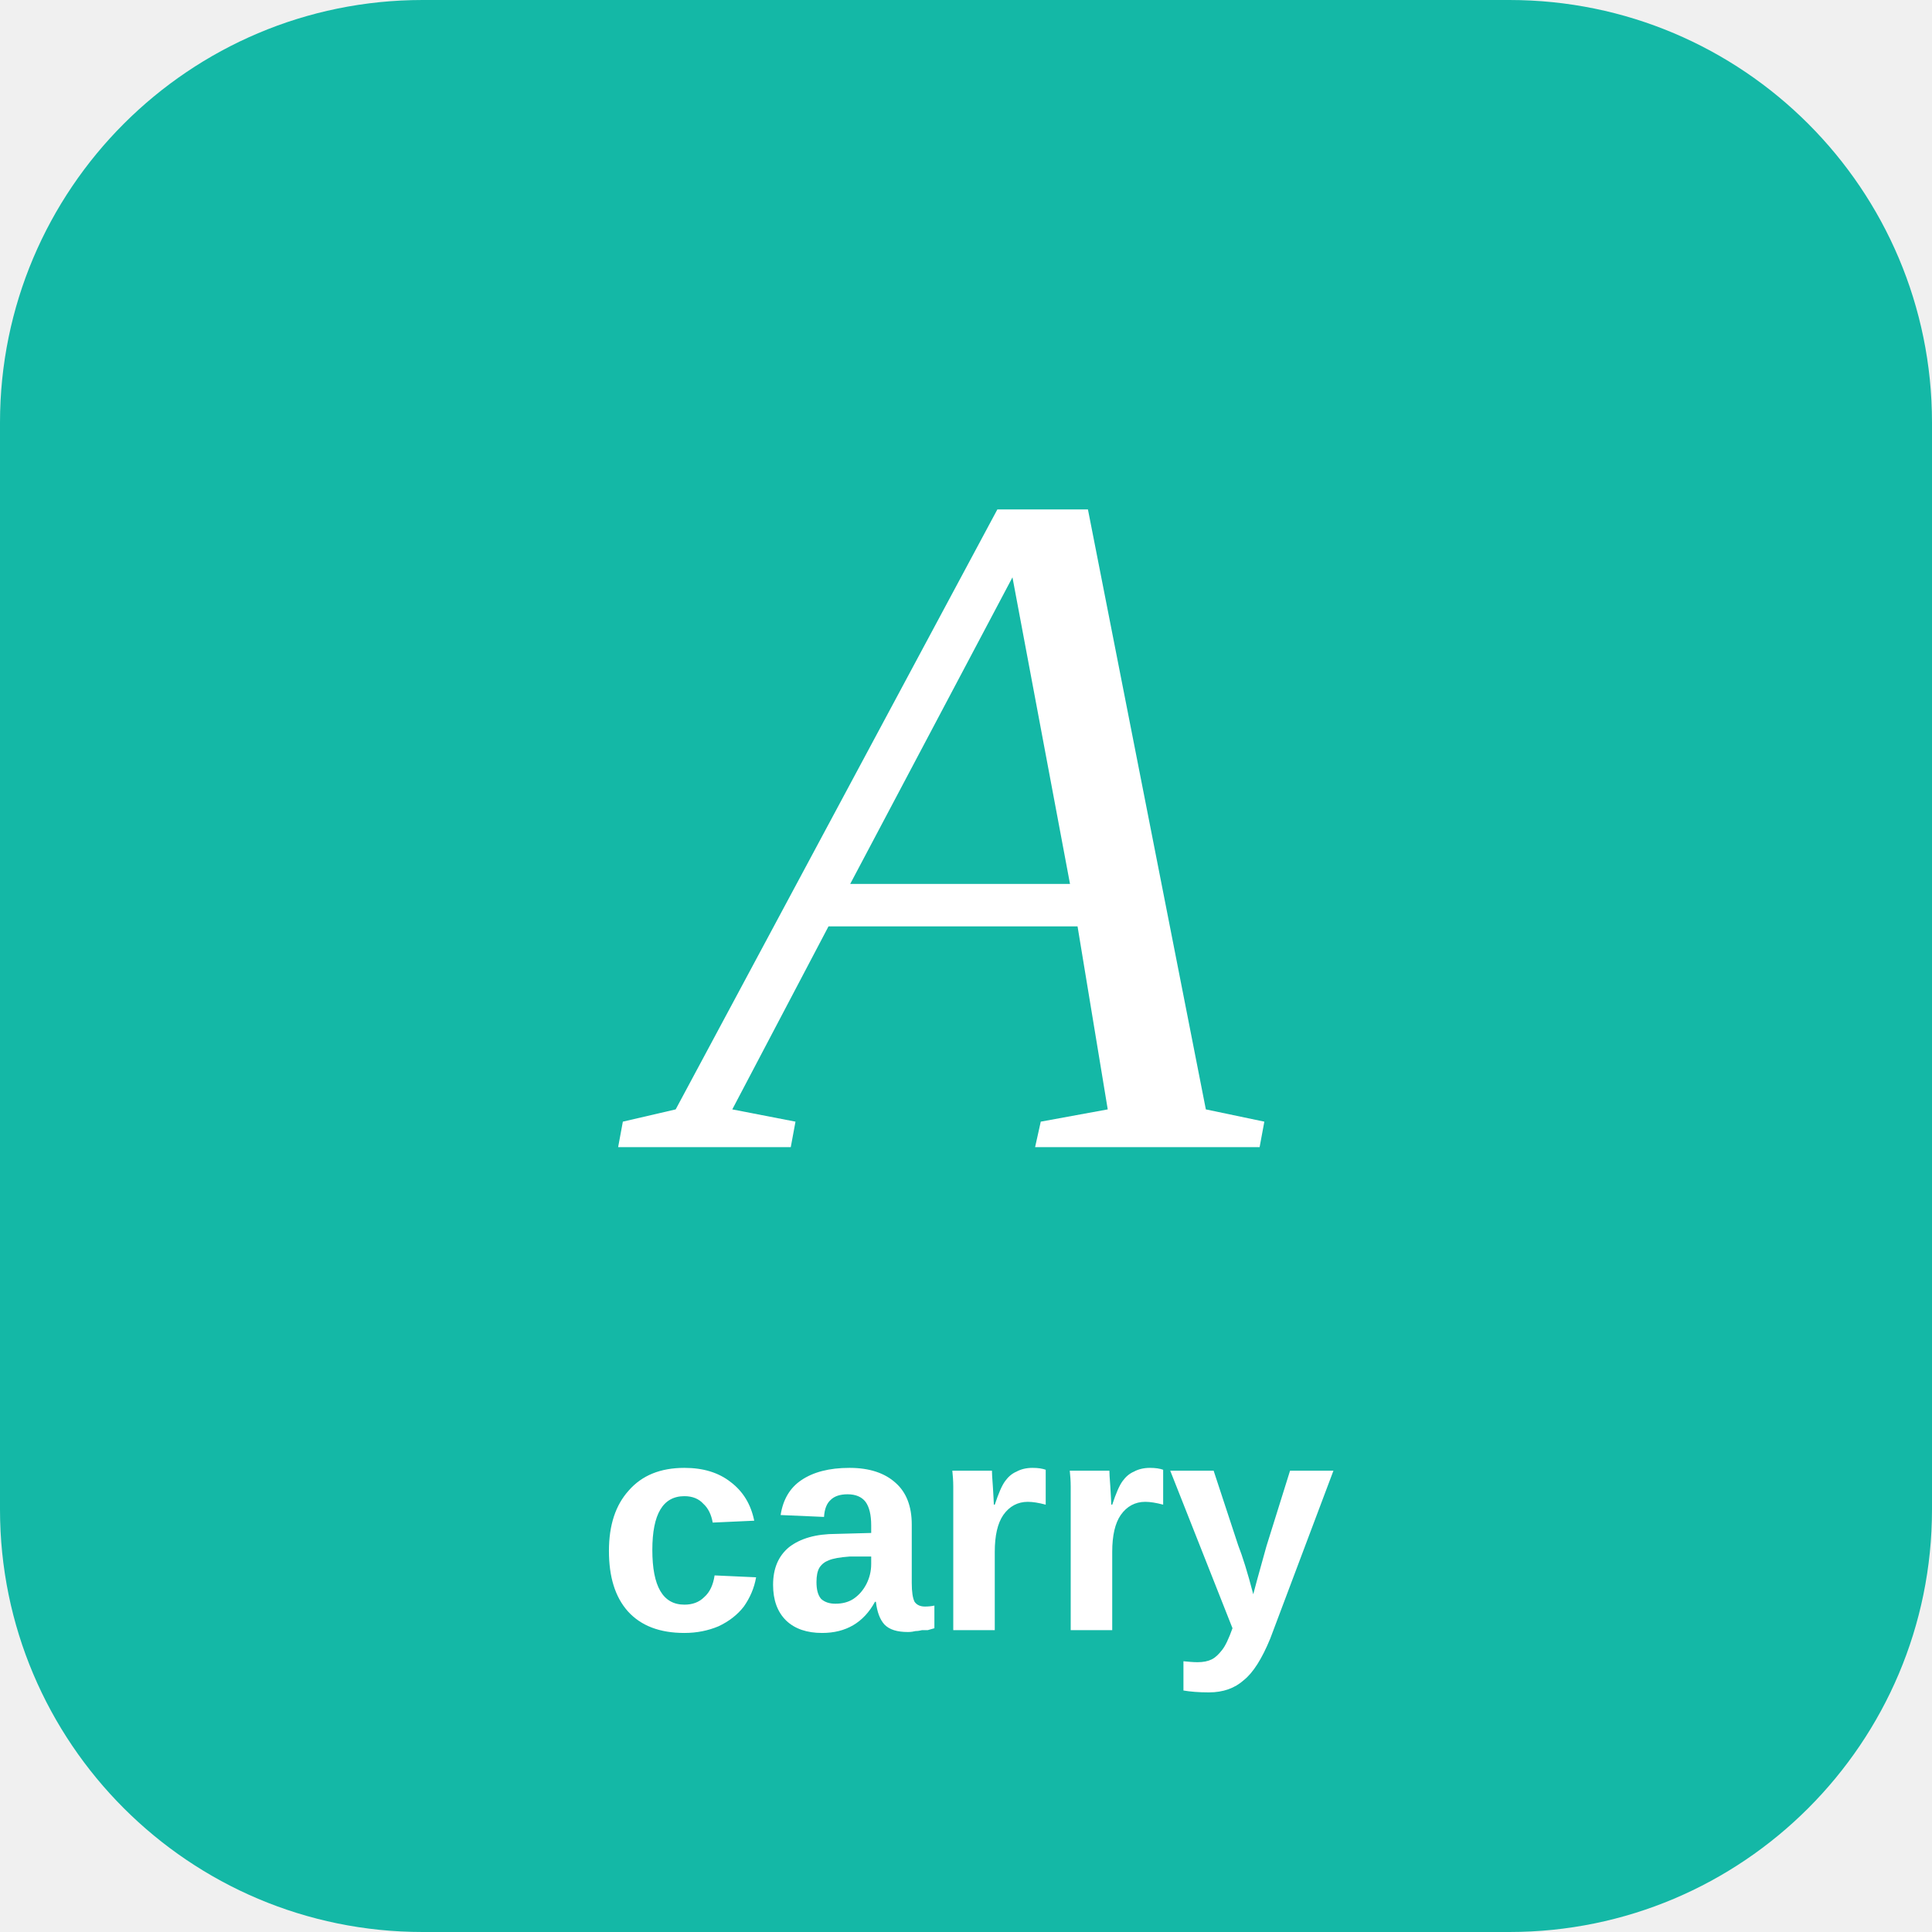
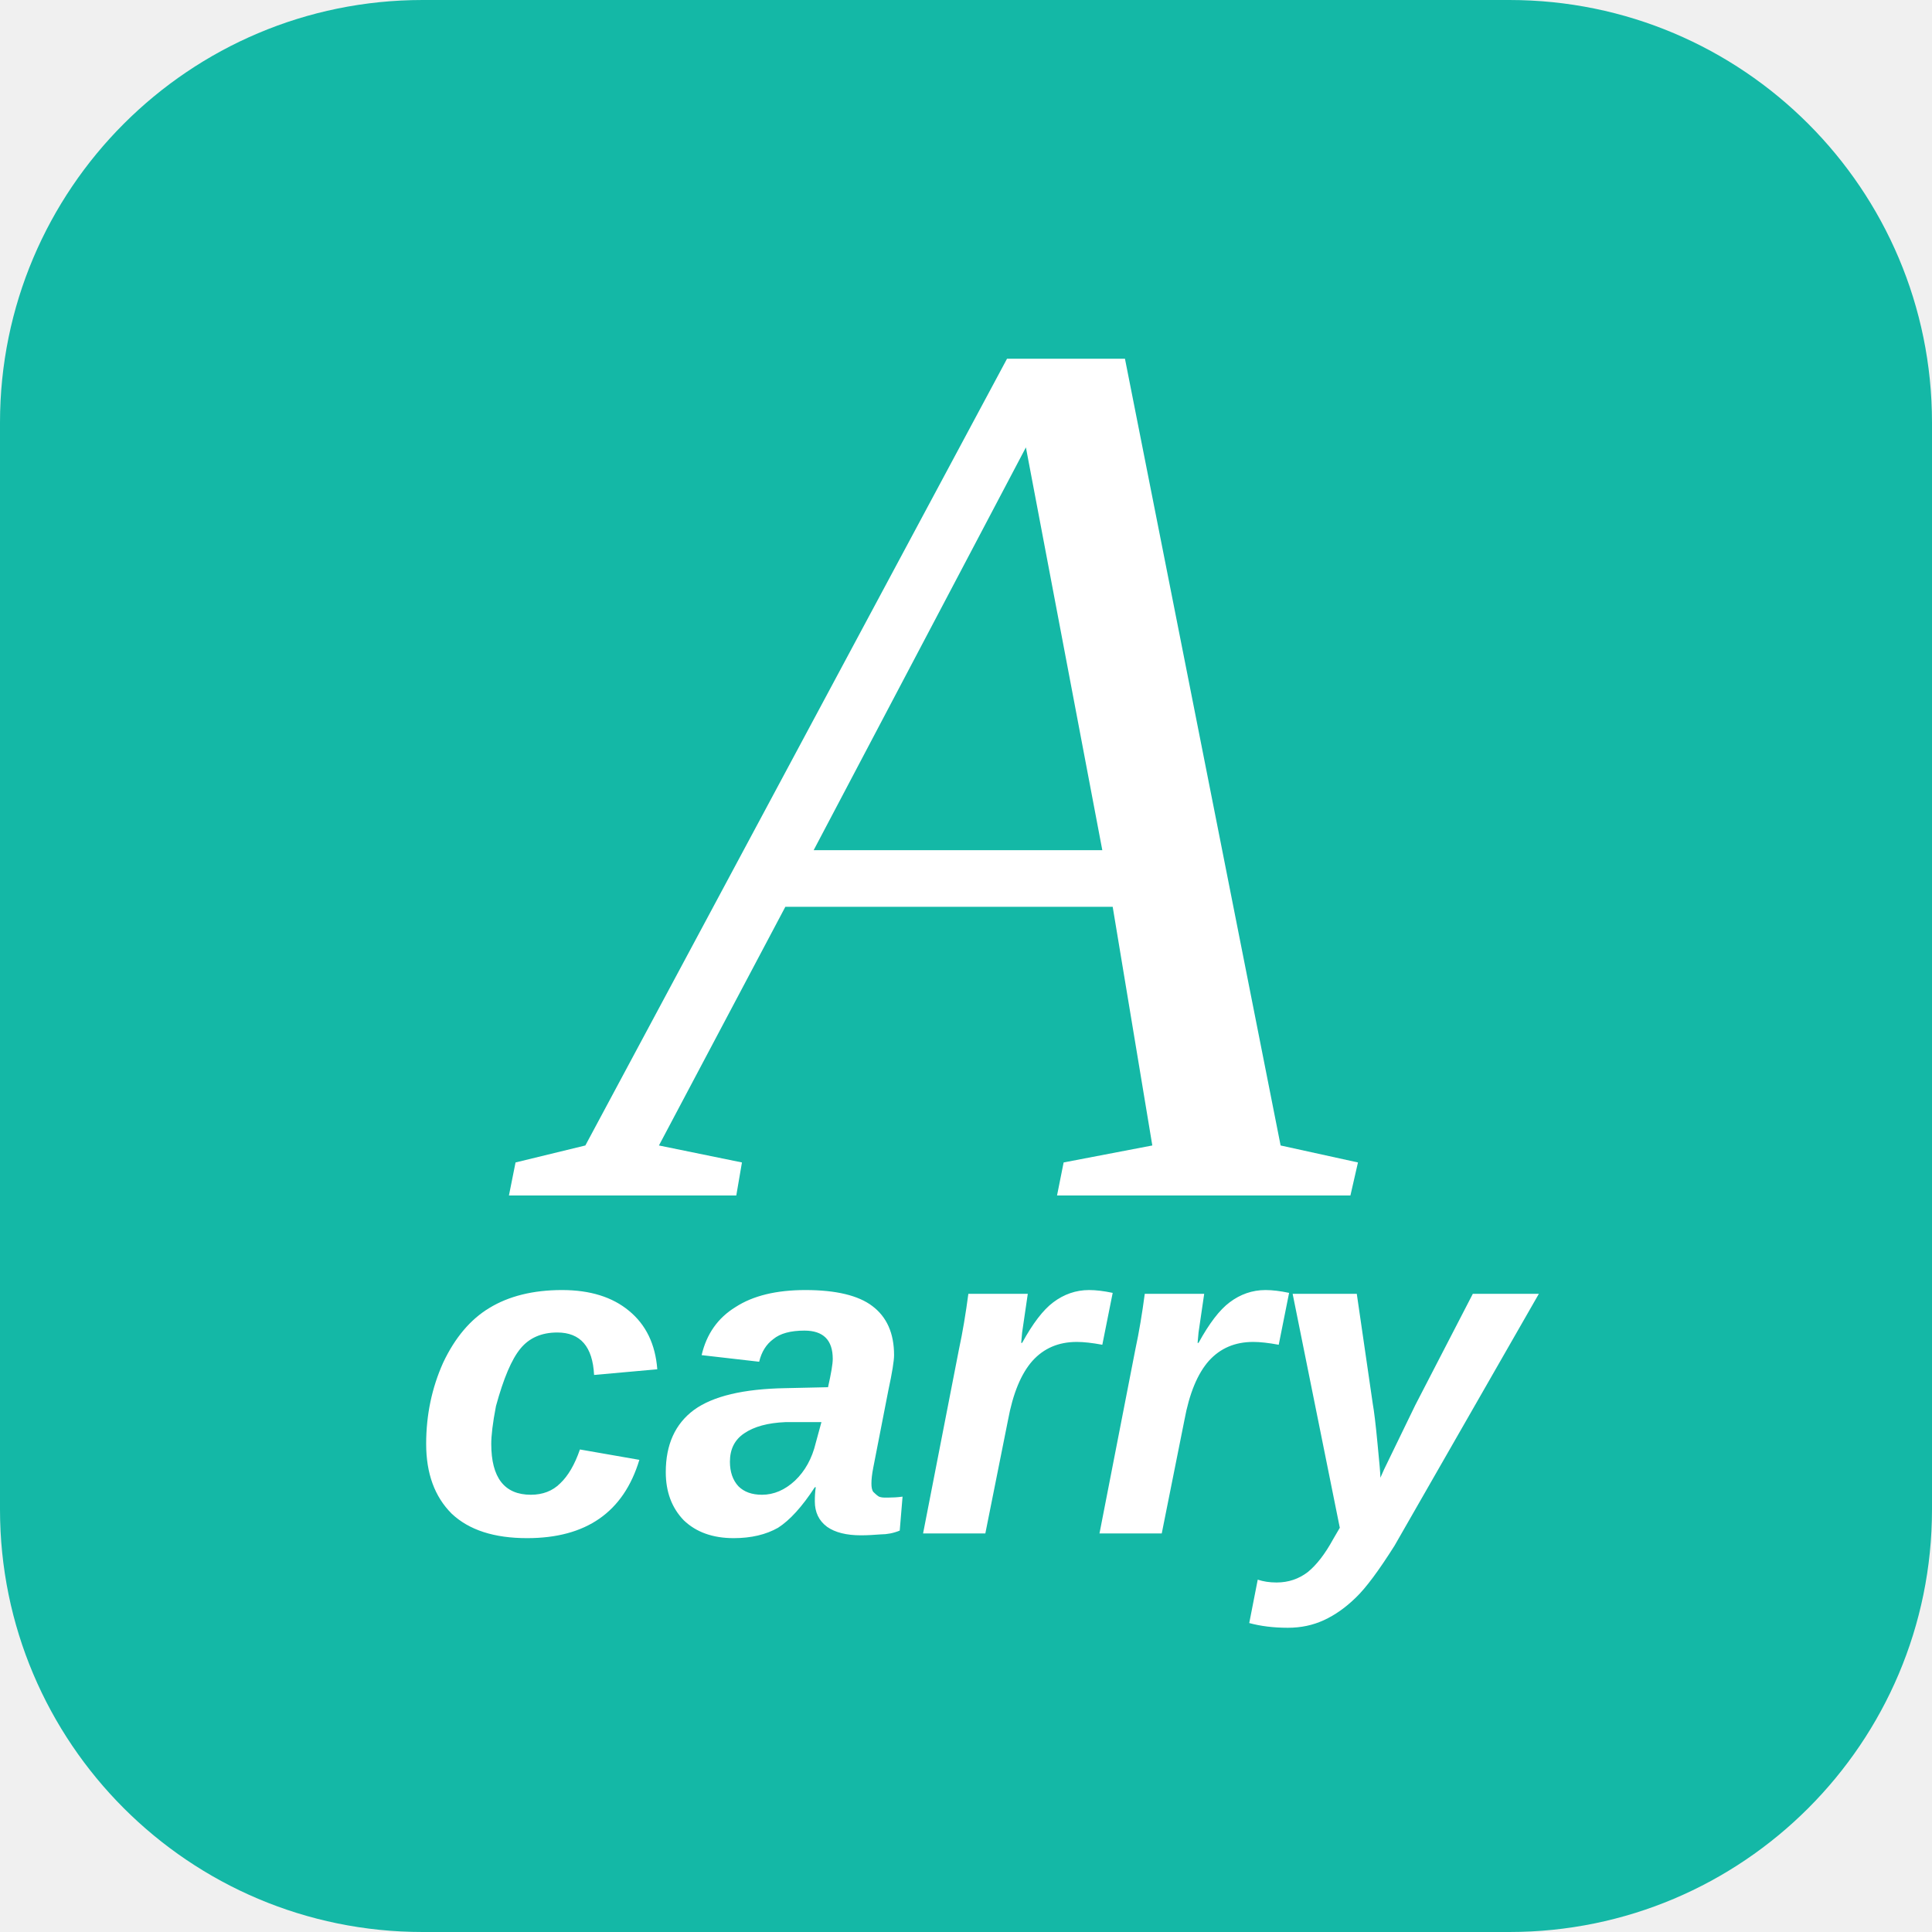
<svg xmlns="http://www.w3.org/2000/svg" viewBox="0 0 32 32">
  <rect width="32" height="32" rx="7" fill="#14b8a6" />
-   <text x="16" y="19" font-family="Georgia, 'Times New Roman', serif" font-size="16" font-style="italic" fill="white" text-anchor="middle">A</text>
-   <text x="16" y="27" font-family="Arial, sans-serif" font-size="5" font-weight="700" fill="white" text-anchor="middle">carry</text>
+   <text x="16" y="19.80" font-family="Georgia, 'Times New Roman', serif" font-size="21" font-style="italic" fill="white" text-anchor="middle">A</text>
+   <text x="16" y="25.40" font-family="Arial, sans-serif" font-size="7.5" font-weight="700" font-style="italic" fill="white" text-anchor="middle">carry</text>
</svg>
